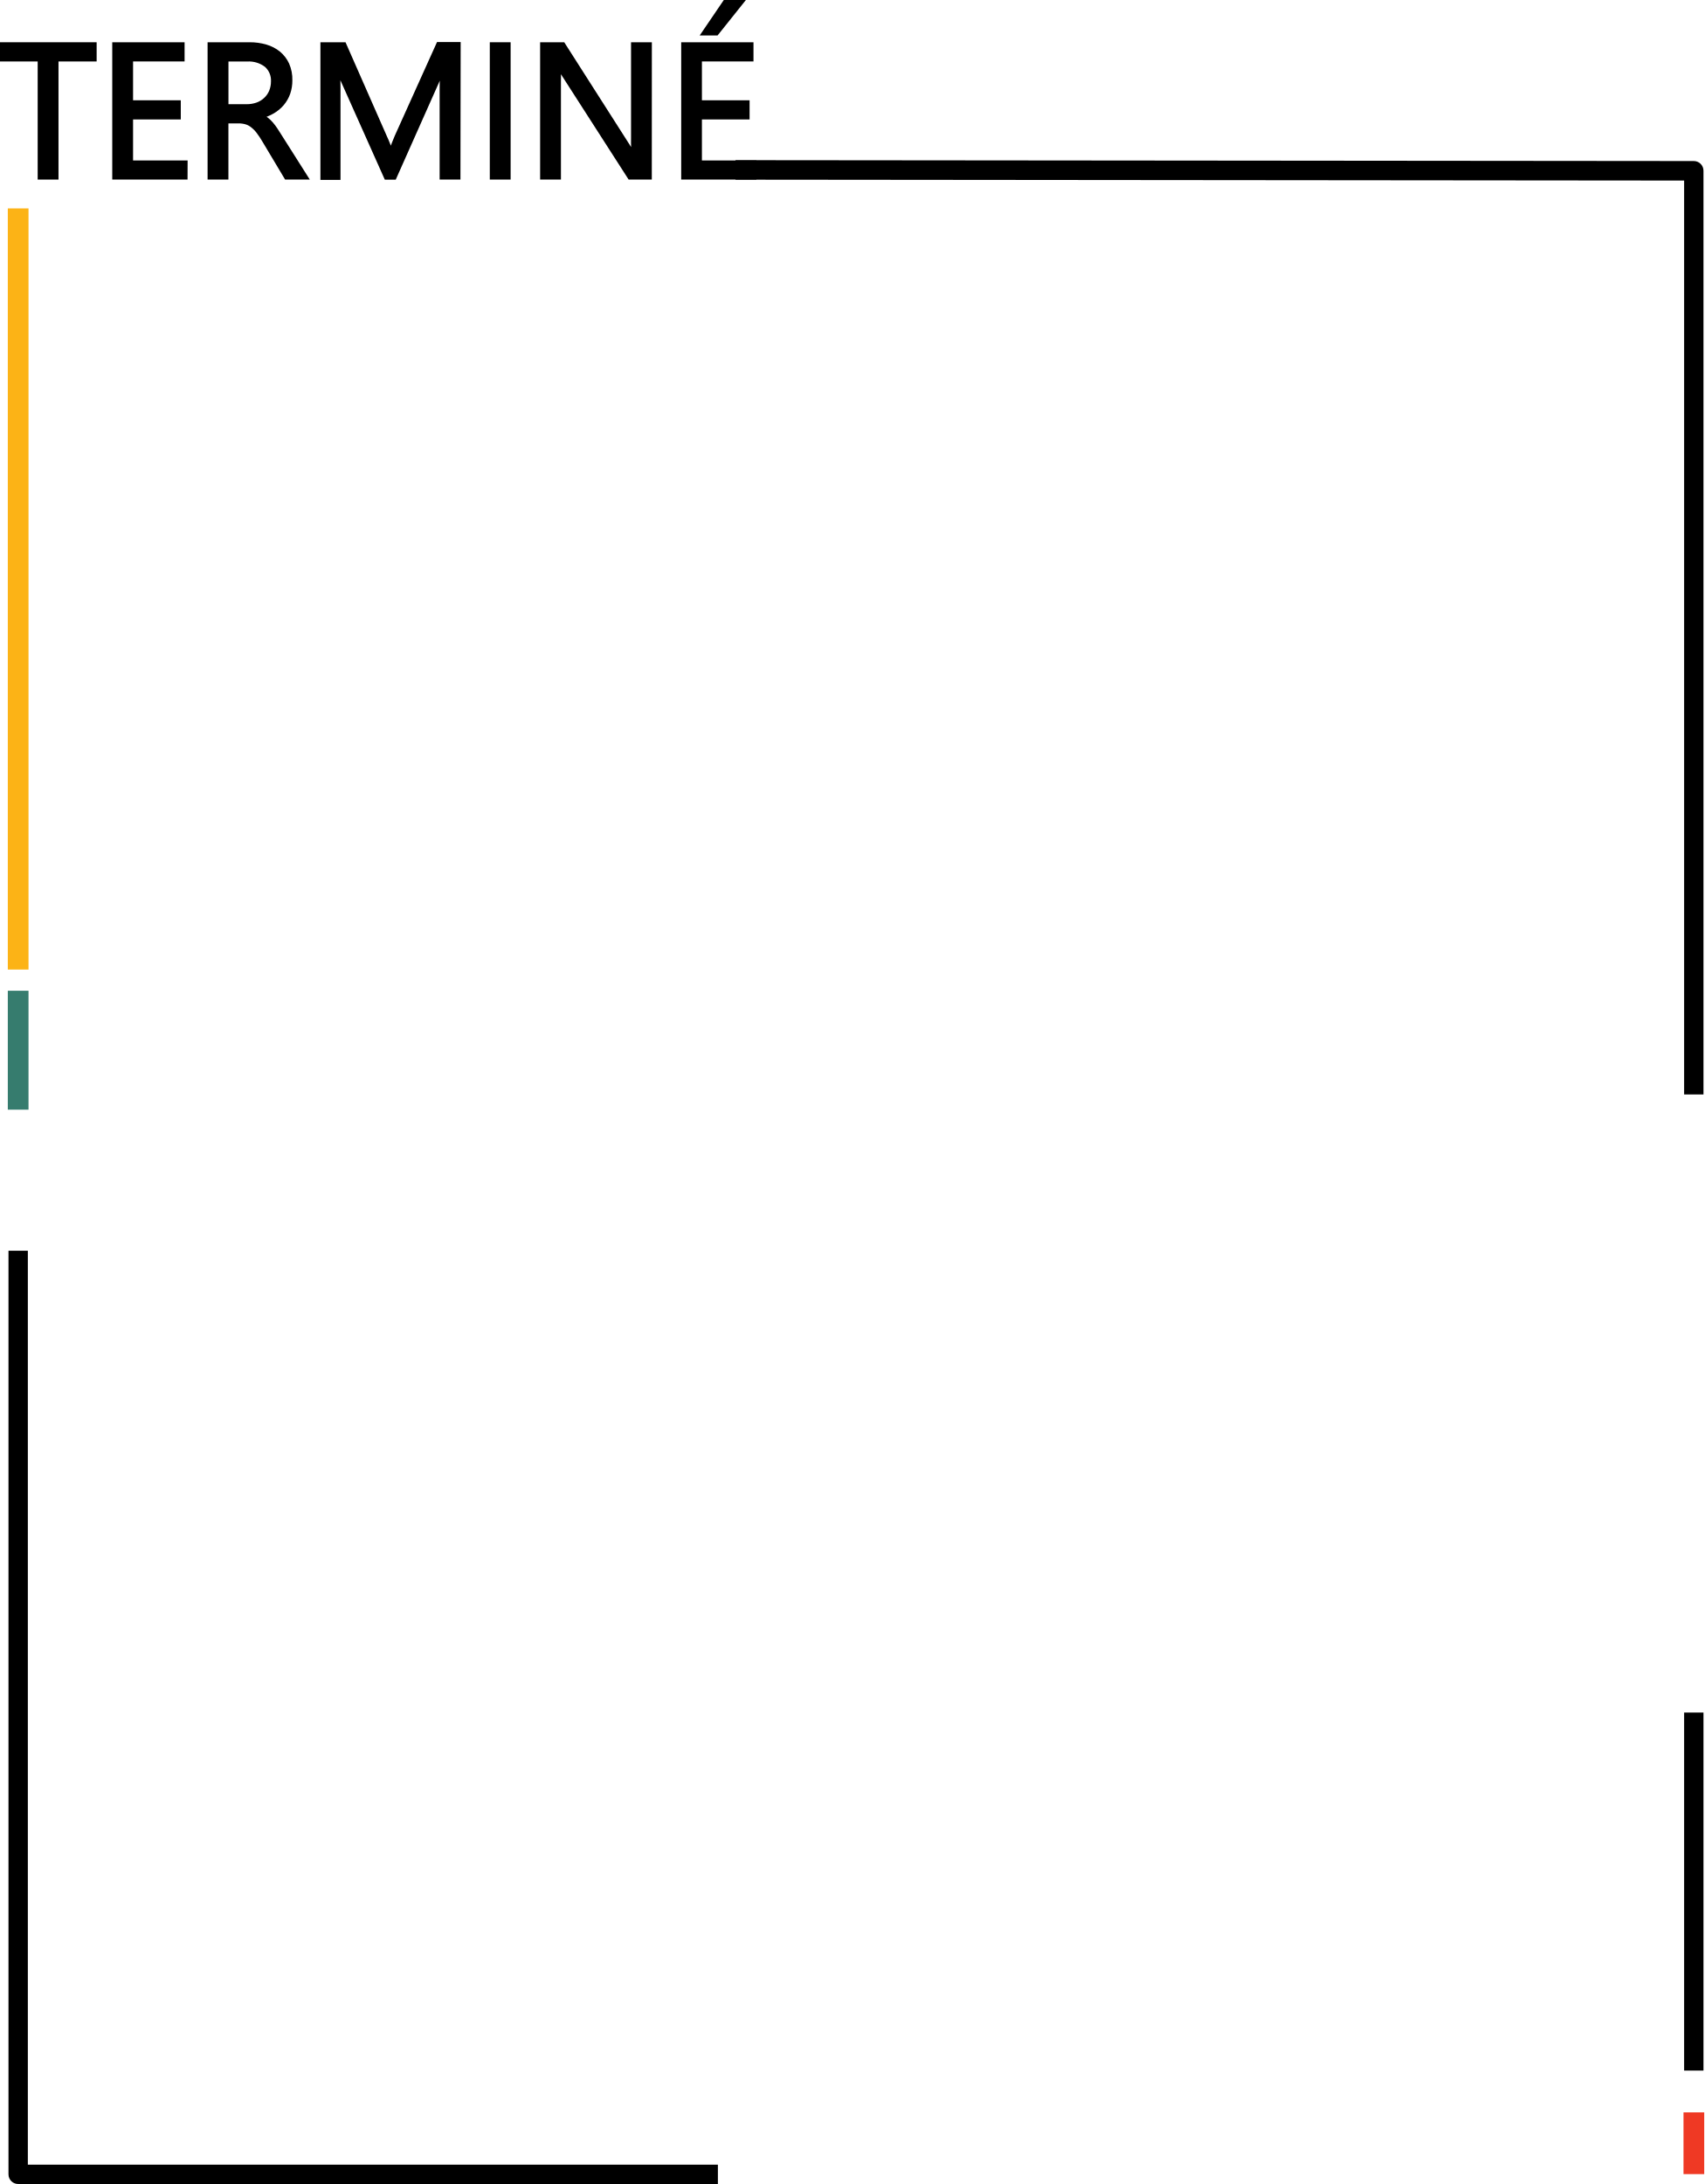
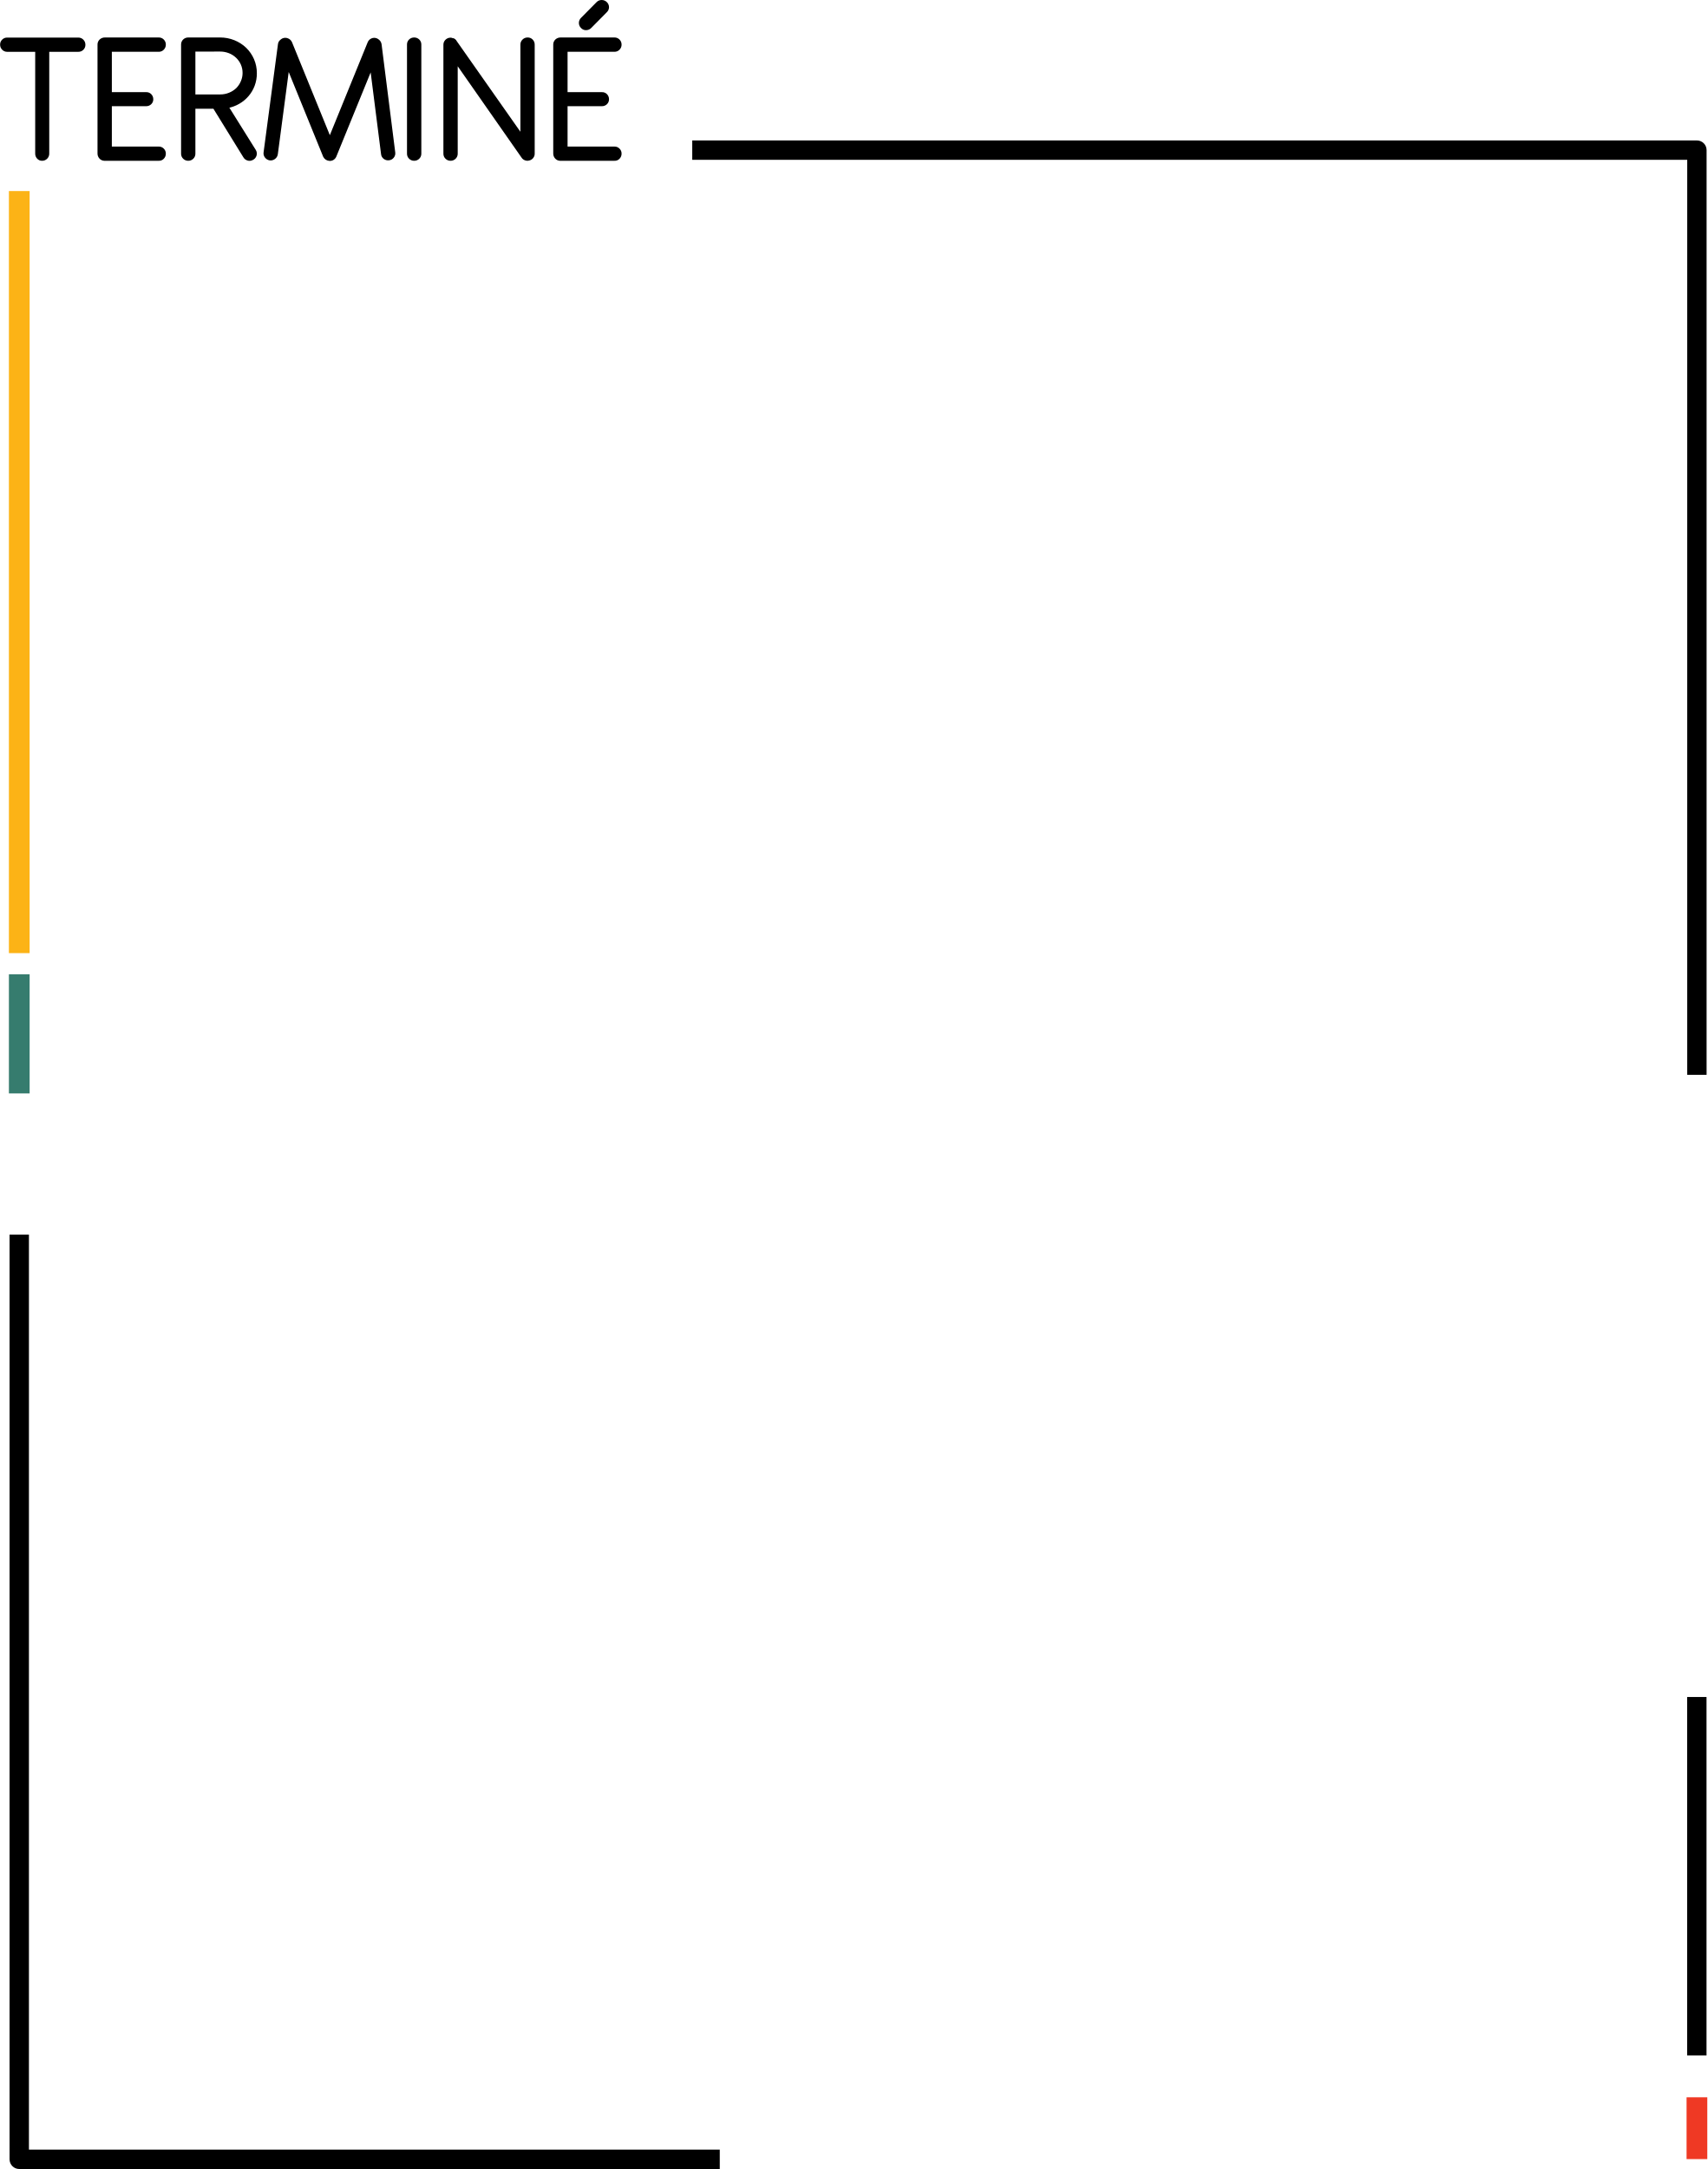
- <svg xmlns="http://www.w3.org/2000/svg" id="Calque_1" data-name="Calque 1" viewBox="0 0 327.48 419.61">
+ <svg xmlns="http://www.w3.org/2000/svg" id="Calque_1" data-name="Calque 1" viewBox="0 0 705.23 895.8">
  <defs>
    <style>.cls-1{isolation:isolate;}.cls-2{fill:none;stroke:#000;}.cls-3{fill:#fcb316;}.cls-4{fill:#ef3924;}.cls-5{fill:#367c6e;}</style>
  </defs>
-   <path d="M448.27,416.51h-3.72V240.92l-182.28-.17V237l184.14.17a1.86,1.86,0,0,1,1.86,1.86Z" transform="translate(-120.93 -206.23)" />
-   <path d="M258.88,625.84H124.42a1.86,1.86,0,0,1-1.86-1.86V446.53h3.72V622.12h132.6Z" transform="translate(-120.93 -206.23)" />
-   <g id="TerminÉ_" data-name="TerminÉ " class="cls-1">
+   <path d="M401,408h-8V30.1h-411v-8H397a4,4,0,0,1,4,4Z" transform="translate(303.95 35.9)" />
+   <path d="M-6.63,859.9H-296a4,4,0,0,1-4-4V474h8V851.9H-6.63Z" transform="translate(303.95 35.9)" />
+   <g id="Terminé_" data-name="Terminé " class="cls-1">
    <g class="cls-1">
-       <path d="M139,217.54h-7.33v22.69h-3V217.54h-7.31v-2.69H139Z" transform="translate(-120.93 -206.23)" />
-       <path d="M156.47,240.23H143V214.85H155.9v2.69H146V226h9.17v2.68H146v8.88h10.48Z" transform="translate(-120.93 -206.23)" />
-       <path d="M179.55,240.23H176l-4.25-7.11a15.92,15.92,0,0,0-1.13-1.69,6.1,6.1,0,0,0-1.13-1.14,3.65,3.65,0,0,0-1.23-.65,5,5,0,0,0-1.5-.2h-2.44v10.79h-3V214.85h7.58a10.7,10.7,0,0,1,3.07.42,7,7,0,0,1,2.44,1.26,6,6,0,0,1,1.62,2.12,7,7,0,0,1,.58,3,7.3,7.3,0,0,1-.39,2.44,6.55,6.55,0,0,1-1.14,2,6.91,6.91,0,0,1-1.77,1.48,8.74,8.74,0,0,1-2.32.94v.08a5,5,0,0,1,1.1.64,6,6,0,0,1,.9.86,12.09,12.09,0,0,1,.84,1.12l.93,1.46Zm-15.22-22.69v9.21h4a6.18,6.18,0,0,0,2.06-.34,4.77,4.77,0,0,0,1.64-1,4.46,4.46,0,0,0,1.08-1.54,5.17,5.17,0,0,0,.39-2,4,4,0,0,0-1.32-3.17,5.62,5.62,0,0,0-3.81-1.15Z" transform="translate(-120.93 -206.23)" />
-       <path d="M208.91,240.23h-3v-17c0-1.35.08-3,.25-4.94h-.07a17.52,17.52,0,0,1-.76,2.46l-8.68,19.5h-1.45l-8.65-19.36a15,15,0,0,1-.76-2.6h-.07c.09,1,.14,2.67.14,5v17H183V214.85H187l7.79,17.7a23.75,23.75,0,0,1,1.17,3h.1c.51-1.39.92-2.43,1.22-3.11l7.95-17.63h3.72Z" transform="translate(-120.93 -206.23)" />
-       <path d="M218.55,240.23h-3V214.85h3Z" transform="translate(-120.93 -206.23)" />
-       <path d="M245.68,240.23H242L229,220a7.94,7.94,0,0,1-.81-1.59h-.11a25.3,25.3,0,0,1,.14,3.49v18.33h-3V214.85h3.86l12.71,19.91c.53.83.87,1.39,1,1.7h.07a26.72,26.72,0,0,1-.17-3.73V214.85h3Z" transform="translate(-120.93 -206.23)" />
-       <path d="M265.78,240.23H252.33V214.85h12.89v2.69h-9.91V226h9.16v2.68h-9.16v8.88h10.47Zm-2.56-33.5-4.64,5.81h-2.25l3.95-5.81Z" transform="translate(-120.93 -206.23)" />
+       <path d="M-284.11-15V27.54a2.39,2.39,0,0,1-.7,1.74,2.37,2.37,0,0,1-1.76.72,2.17,2.17,0,0,1-1.67-.72,2.45,2.45,0,0,1-.67-1.74V-15H-301a2.31,2.31,0,0,1-1.71-.73,2.39,2.39,0,0,1-.7-1.73,2.33,2.33,0,0,1,.7-1.72,2.32,2.32,0,0,1,1.71-.7h29.41a2.31,2.31,0,0,1,1.72.72,2.43,2.43,0,0,1,.7,1.74,2.33,2.33,0,0,1-.7,1.73,2.36,2.36,0,0,1-1.72.69Z" transform="translate(303.95 35.9)" />
+       <path d="M-260.91,30a2.29,2.29,0,0,1-1.63-.8,2.55,2.55,0,0,1-.63-1.74V-17.46a2.33,2.33,0,0,1,.74-1.78,2.6,2.6,0,0,1,1.8-.68h22.27a2.32,2.32,0,0,1,1.71.7,2.37,2.37,0,0,1,.7,1.76,2.39,2.39,0,0,1-.7,1.73,2.3,2.3,0,0,1-1.71.72h-19.89V2.66h14.66a2.26,2.26,0,0,1,1.76.68,2.45,2.45,0,0,1,.7,1.74,2.31,2.31,0,0,1-.7,1.7,2.45,2.45,0,0,1-1.76.68h-14.66V25.13h19.89a2.32,2.32,0,0,1,1.71.7,2.31,2.31,0,0,1,.7,1.71,2.44,2.44,0,0,1-.7,1.78,2.16,2.16,0,0,1-1.71.68Z" transform="translate(303.95 35.9)" />
+       <path d="M-198.35-5.65a13.88,13.88,0,0,1-.88,5,13.71,13.71,0,0,1-2.44,4.13,14.29,14.29,0,0,1-3.7,3.06A14.45,14.45,0,0,1-210,8.24l11.31,18.09a2.39,2.39,0,0,1,.2,2,2.42,2.42,0,0,1-1.29,1.41,2.28,2.28,0,0,1-1.82.17,2.48,2.48,0,0,1-1.42-1.15L-215.51,8.51h-8.23V27.58a2.31,2.31,0,0,1-.72,1.72,2.39,2.39,0,0,1-1.74.7,2.39,2.39,0,0,1-1.73-.7,2.31,2.31,0,0,1-.72-1.72V-17.5a2.31,2.31,0,0,1,.72-1.74,2.45,2.45,0,0,1,1.73-.68h13.11a15.15,15.15,0,0,1,5.77,1.09,14.78,14.78,0,0,1,4.68,3,14.15,14.15,0,0,1,3.14,4.53A13.82,13.82,0,0,1-198.35-5.65Zm-25.39-9.43V3.6H-213a10,10,0,0,0,3.9-.76,9.91,9.91,0,0,0,3.1-2,9.41,9.41,0,0,0,2-3,8.76,8.76,0,0,0,.75-3.57A9,9,0,0,0-204-9.45a9.31,9.31,0,0,0-2.07-2.94,9.59,9.59,0,0,0-3.12-2,10.55,10.55,0,0,0-3.92-.72Z" transform="translate(303.95 35.9)" />
+       <path d="M-184.94-8.1l-4.75,35.88a2.4,2.4,0,0,1-1,1.6,2.46,2.46,0,0,1-1.81.46,2.57,2.57,0,0,1-1.62-1,2.28,2.28,0,0,1-.45-1.79l5.93-44.62a2.2,2.2,0,0,1,.74-1.44,3.15,3.15,0,0,1,.86-.59,2.37,2.37,0,0,1,1.85,0,2.45,2.45,0,0,1,1.39,1.31l16.1,39.54,16.11-39.54a2.4,2.4,0,0,1,1.29-1.29,2.34,2.34,0,0,1,1.87,0l.43.24a2.82,2.82,0,0,1,.78.76,2.46,2.46,0,0,1,.39,1l5.65,44.69a2.32,2.32,0,0,1-.51,1.8,2.31,2.31,0,0,1-1.63.89,2.46,2.46,0,0,1-1.82-.48,2.28,2.28,0,0,1-.91-1.62l-4.53-35.65-14.9,36.51a2.48,2.48,0,0,1-1,1.17,2.24,2.24,0,0,1-1.4.31,2.47,2.47,0,0,1-1.23-.41A2.46,2.46,0,0,1-170,28.6Z" transform="translate(303.95 35.9)" />
+       <path d="M-130.41,27.58a2.31,2.31,0,0,1-.72,1.72,2.41,2.41,0,0,1-1.74.7,2.41,2.41,0,0,1-1.74-.7,2.31,2.31,0,0,1-.72-1.72V-17.5a2.31,2.31,0,0,1,.72-1.74,2.47,2.47,0,0,1,1.74-.68,2.47,2.47,0,0,1,1.74.68,2.31,2.31,0,0,1,.72,1.74Z" transform="translate(303.95 35.9)" />
+       <path d="M-116.84-19.61h.08a.25.25,0,0,0,.11.12h0l.08,0a.1.1,0,0,1,.08,0,.19.19,0,0,1,.15.08,2,2,0,0,1,.67.81l27.18,38.69V-17.46a2.37,2.37,0,0,1,.72-1.74,2.41,2.41,0,0,1,1.78-.72,2.27,2.27,0,0,1,1.73.72,2.41,2.41,0,0,1,.68,1.74v45a2.3,2.3,0,0,1-.56,1.56,2.37,2.37,0,0,1-1.42.82A2,2,0,0,1-86,30a2.53,2.53,0,0,1-1.84-.74L-88,29l-.12-.12-27.26-39V27.58a2.31,2.31,0,0,1-.72,1.72,2.39,2.39,0,0,1-1.74.7,2.39,2.39,0,0,1-1.73-.7,2.31,2.31,0,0,1-.72-1.72v-45a2.31,2.31,0,0,1,.72-1.72,2.39,2.39,0,0,1,1.73-.7h.2a3.54,3.54,0,0,1,.74.23Z" transform="translate(303.95 35.9)" />
+       <path d="M-72.65,30a2.29,2.29,0,0,1-1.64-.8,2.55,2.55,0,0,1-.63-1.74V-17.46a2.33,2.33,0,0,1,.74-1.78,2.6,2.6,0,0,1,1.8-.68h22.27a2.31,2.31,0,0,1,1.71.7,2.38,2.38,0,0,1,.71,1.76,2.39,2.39,0,0,1-.71,1.73,2.29,2.29,0,0,1-1.71.72H-70V2.66h14.66a2.26,2.26,0,0,1,1.76.68,2.45,2.45,0,0,1,.7,1.74,2.31,2.31,0,0,1-.7,1.7,2.45,2.45,0,0,1-1.76.68H-70V25.13h19.89a2.31,2.31,0,0,1,1.71.7,2.32,2.32,0,0,1,.71,1.71,2.44,2.44,0,0,1-.71,1.78,2.15,2.15,0,0,1-1.71.68Zm12.59-54.72a2.48,2.48,0,0,1-1.81.78,2.16,2.16,0,0,1-1.7-.74,2.34,2.34,0,0,1-.76-1.71,2.41,2.41,0,0,1,.76-1.8l6.4-6.47a2.37,2.37,0,0,1,1.75-.74,2.47,2.47,0,0,1,1.76.7,2.41,2.41,0,0,1,.78,1.75,2.37,2.37,0,0,1-.74,1.72Z" transform="translate(303.95 35.9)" />
    </g>
    <g class="cls-1">
-       <path class="cls-2" d="M139,217.54h-7.33v22.69h-3V217.54h-7.31v-2.69H139Z" transform="translate(-120.93 -206.23)" />
-       <path class="cls-2" d="M156.47,240.23H143V214.85H155.9v2.69H146V226h9.17v2.68H146v8.88h10.48Z" transform="translate(-120.93 -206.23)" />
-       <path class="cls-2" d="M179.55,240.23H176l-4.25-7.11a15.92,15.92,0,0,0-1.13-1.69,6.1,6.1,0,0,0-1.13-1.14,3.65,3.65,0,0,0-1.23-.65,5,5,0,0,0-1.5-.2h-2.44v10.79h-3V214.85h7.58a10.7,10.7,0,0,1,3.07.42,7,7,0,0,1,2.44,1.26,6,6,0,0,1,1.62,2.12,7,7,0,0,1,.58,3,7.3,7.3,0,0,1-.39,2.44,6.55,6.55,0,0,1-1.14,2,6.91,6.91,0,0,1-1.77,1.48,8.74,8.74,0,0,1-2.32.94v.08a5,5,0,0,1,1.1.64,6,6,0,0,1,.9.86,12.09,12.09,0,0,1,.84,1.12l.93,1.46Zm-15.22-22.69v9.21h4a6.18,6.18,0,0,0,2.06-.34,4.77,4.77,0,0,0,1.64-1,4.46,4.46,0,0,0,1.08-1.54,5.17,5.17,0,0,0,.39-2,4,4,0,0,0-1.32-3.17,5.62,5.62,0,0,0-3.81-1.15Z" transform="translate(-120.93 -206.23)" />
-       <path class="cls-2" d="M208.91,240.23h-3v-17c0-1.35.08-3,.25-4.94h-.07a17.52,17.52,0,0,1-.76,2.46l-8.68,19.5h-1.45l-8.65-19.36a15,15,0,0,1-.76-2.6h-.07c.09,1,.14,2.67.14,5v17H183V214.85H187l7.79,17.7a23.75,23.75,0,0,1,1.17,3h.1c.51-1.39.92-2.43,1.22-3.11l7.95-17.63h3.72Z" transform="translate(-120.93 -206.23)" />
-       <path class="cls-2" d="M218.55,240.23h-3V214.85h3Z" transform="translate(-120.93 -206.23)" />
-       <path class="cls-2" d="M245.68,240.23H242L229,220a7.94,7.94,0,0,1-.81-1.59h-.11a25.3,25.3,0,0,1,.14,3.49v18.33h-3V214.85h3.86l12.71,19.91c.53.83.87,1.39,1,1.7h.07a26.72,26.72,0,0,1-.17-3.73V214.85h3Z" transform="translate(-120.93 -206.23)" />
-       <path class="cls-2" d="M265.78,240.23H252.33V214.85h12.89v2.69h-9.91V226h9.16v2.68h-9.16v8.88h10.47Zm-2.56-33.5-4.64,5.81h-2.25l3.95-5.81Z" transform="translate(-120.93 -206.23)" />
+       <path class="cls-2" d="M-284.11-15V27.54a2.39,2.39,0,0,1-.7,1.74,2.37,2.37,0,0,1-1.76.72,2.17,2.17,0,0,1-1.67-.72,2.45,2.45,0,0,1-.67-1.74V-15H-301a2.31,2.31,0,0,1-1.71-.73,2.39,2.39,0,0,1-.7-1.73,2.33,2.33,0,0,1,.7-1.72,2.32,2.32,0,0,1,1.71-.7h29.41a2.31,2.31,0,0,1,1.72.72,2.43,2.43,0,0,1,.7,1.74,2.33,2.33,0,0,1-.7,1.73,2.36,2.36,0,0,1-1.72.69Z" transform="translate(303.95 35.9)" />
+       <path class="cls-2" d="M-260.91,30a2.29,2.29,0,0,1-1.63-.8,2.55,2.55,0,0,1-.63-1.74V-17.46a2.33,2.33,0,0,1,.74-1.78,2.6,2.6,0,0,1,1.8-.68h22.27a2.32,2.32,0,0,1,1.71.7,2.37,2.37,0,0,1,.7,1.76,2.39,2.39,0,0,1-.7,1.73,2.3,2.3,0,0,1-1.71.72h-19.89V2.66h14.66a2.26,2.26,0,0,1,1.76.68,2.45,2.45,0,0,1,.7,1.74,2.31,2.31,0,0,1-.7,1.7,2.45,2.45,0,0,1-1.76.68h-14.66V25.13h19.89a2.32,2.32,0,0,1,1.71.7,2.31,2.31,0,0,1,.7,1.71,2.44,2.44,0,0,1-.7,1.78,2.16,2.16,0,0,1-1.71.68Z" transform="translate(303.95 35.9)" />
+       <path class="cls-2" d="M-198.35-5.65a13.88,13.88,0,0,1-.88,5,13.71,13.71,0,0,1-2.44,4.13,14.29,14.29,0,0,1-3.7,3.06A14.45,14.45,0,0,1-210,8.24l11.31,18.09a2.39,2.39,0,0,1,.2,2,2.42,2.42,0,0,1-1.29,1.41,2.28,2.28,0,0,1-1.82.17,2.48,2.48,0,0,1-1.42-1.15L-215.51,8.51h-8.23V27.58a2.31,2.31,0,0,1-.72,1.72,2.39,2.39,0,0,1-1.74.7,2.39,2.39,0,0,1-1.73-.7,2.31,2.31,0,0,1-.72-1.72V-17.5a2.31,2.31,0,0,1,.72-1.74,2.45,2.45,0,0,1,1.73-.68h13.11a15.15,15.15,0,0,1,5.77,1.09,14.78,14.78,0,0,1,4.68,3,14.15,14.15,0,0,1,3.14,4.53A13.82,13.82,0,0,1-198.35-5.65Zm-25.39-9.43V3.6H-213a10,10,0,0,0,3.9-.76,9.91,9.91,0,0,0,3.1-2,9.41,9.41,0,0,0,2-3,8.76,8.76,0,0,0,.75-3.57A9,9,0,0,0-204-9.45a9.31,9.31,0,0,0-2.07-2.94,9.59,9.59,0,0,0-3.12-2,10.55,10.55,0,0,0-3.92-.72Z" transform="translate(303.95 35.9)" />
+       <path class="cls-2" d="M-184.94-8.1l-4.75,35.88a2.4,2.4,0,0,1-1,1.6,2.46,2.46,0,0,1-1.81.46,2.57,2.57,0,0,1-1.62-1,2.28,2.28,0,0,1-.45-1.79l5.93-44.62a2.2,2.2,0,0,1,.74-1.44,3.15,3.15,0,0,1,.86-.59,2.37,2.37,0,0,1,1.85,0,2.45,2.45,0,0,1,1.39,1.31l16.1,39.54,16.11-39.54a2.4,2.4,0,0,1,1.29-1.29,2.34,2.34,0,0,1,1.87,0l.43.24a2.82,2.82,0,0,1,.78.76,2.46,2.46,0,0,1,.39,1l5.65,44.69a2.32,2.32,0,0,1-.51,1.8,2.31,2.31,0,0,1-1.63.89,2.46,2.46,0,0,1-1.82-.48,2.28,2.28,0,0,1-.91-1.62l-4.53-35.65-14.9,36.51a2.48,2.48,0,0,1-1,1.17,2.24,2.24,0,0,1-1.4.31,2.47,2.47,0,0,1-1.23-.41A2.46,2.46,0,0,1-170,28.6Z" transform="translate(303.95 35.9)" />
+       <path class="cls-2" d="M-130.41,27.58a2.31,2.31,0,0,1-.72,1.72,2.41,2.41,0,0,1-1.74.7,2.41,2.41,0,0,1-1.74-.7,2.31,2.31,0,0,1-.72-1.72V-17.5a2.31,2.31,0,0,1,.72-1.74,2.47,2.47,0,0,1,1.74-.68,2.47,2.47,0,0,1,1.74.68,2.31,2.31,0,0,1,.72,1.74Z" transform="translate(303.95 35.9)" />
+       <path class="cls-2" d="M-116.84-19.61h.08a.25.25,0,0,0,.11.12h0l.08,0a.1.1,0,0,1,.08,0,.19.19,0,0,1,.15.08,2,2,0,0,1,.67.81l27.18,38.69V-17.46a2.37,2.37,0,0,1,.72-1.74,2.41,2.41,0,0,1,1.78-.72,2.27,2.27,0,0,1,1.73.72,2.41,2.41,0,0,1,.68,1.74v45a2.3,2.3,0,0,1-.56,1.56,2.37,2.37,0,0,1-1.42.82A2,2,0,0,1-86,30a2.53,2.53,0,0,1-1.84-.74L-88,29l-.12-.12-27.26-39V27.58a2.31,2.31,0,0,1-.72,1.72,2.39,2.39,0,0,1-1.74.7,2.39,2.39,0,0,1-1.73-.7,2.31,2.31,0,0,1-.72-1.72v-45a2.31,2.31,0,0,1,.72-1.72,2.39,2.39,0,0,1,1.73-.7h.2a3.54,3.54,0,0,1,.74.23Z" transform="translate(303.95 35.9)" />
+       <path class="cls-2" d="M-72.65,30a2.29,2.29,0,0,1-1.64-.8,2.55,2.55,0,0,1-.63-1.74V-17.46a2.33,2.33,0,0,1,.74-1.78,2.6,2.6,0,0,1,1.8-.68h22.27a2.31,2.31,0,0,1,1.71.7,2.38,2.38,0,0,1,.71,1.76,2.39,2.39,0,0,1-.71,1.73,2.29,2.29,0,0,1-1.71.72H-70V2.66h14.66a2.26,2.26,0,0,1,1.76.68,2.45,2.45,0,0,1,.7,1.74,2.31,2.31,0,0,1-.7,1.7,2.45,2.45,0,0,1-1.76.68H-70V25.13h19.89a2.31,2.31,0,0,1,1.71.7,2.32,2.32,0,0,1,.71,1.71,2.44,2.44,0,0,1-.71,1.78,2.15,2.15,0,0,1-1.71.68Zm12.59-54.72a2.48,2.48,0,0,1-1.81.78,2.16,2.16,0,0,1-1.7-.74,2.34,2.34,0,0,1-.76-1.71,2.41,2.41,0,0,1,.76-1.8l6.4-6.47a2.37,2.37,0,0,1,1.75-.74,2.47,2.47,0,0,1,1.76.7,2.41,2.41,0,0,1,.78,1.75,2.37,2.37,0,0,1-.74,1.72Z" transform="translate(303.95 35.9)" />
    </g>
  </g>
-   <rect id="Rectangle_93" data-name="Rectangle 93" class="cls-3" x="1.5" y="40.04" width="3.98" height="146.24" />
-   <rect id="Rectangle_94" data-name="Rectangle 94" class="cls-4" x="323.5" y="405.85" width="3.98" height="11.86" />
-   <rect id="Rectangle_95" data-name="Rectangle 95" class="cls-5" x="1.5" y="190.35" width="3.98" height="22.85" />
-   <rect x="323.62" y="329.03" width="3.72" height="68.79" />
+   <rect id="Rectangle_93" data-name="Rectangle 93" class="cls-3" x="3.68" y="78.9" width="8.56" height="314.74" />
+   <rect id="Rectangle_94" data-name="Rectangle 94" class="cls-4" x="696.68" y="866.18" width="8.56" height="25.53" />
+   <rect id="Rectangle_95" data-name="Rectangle 95" class="cls-5" x="3.68" y="402.4" width="8.56" height="49.19" />
+   <rect x="696.92" y="700.86" width="8" height="148.06" />
</svg>
